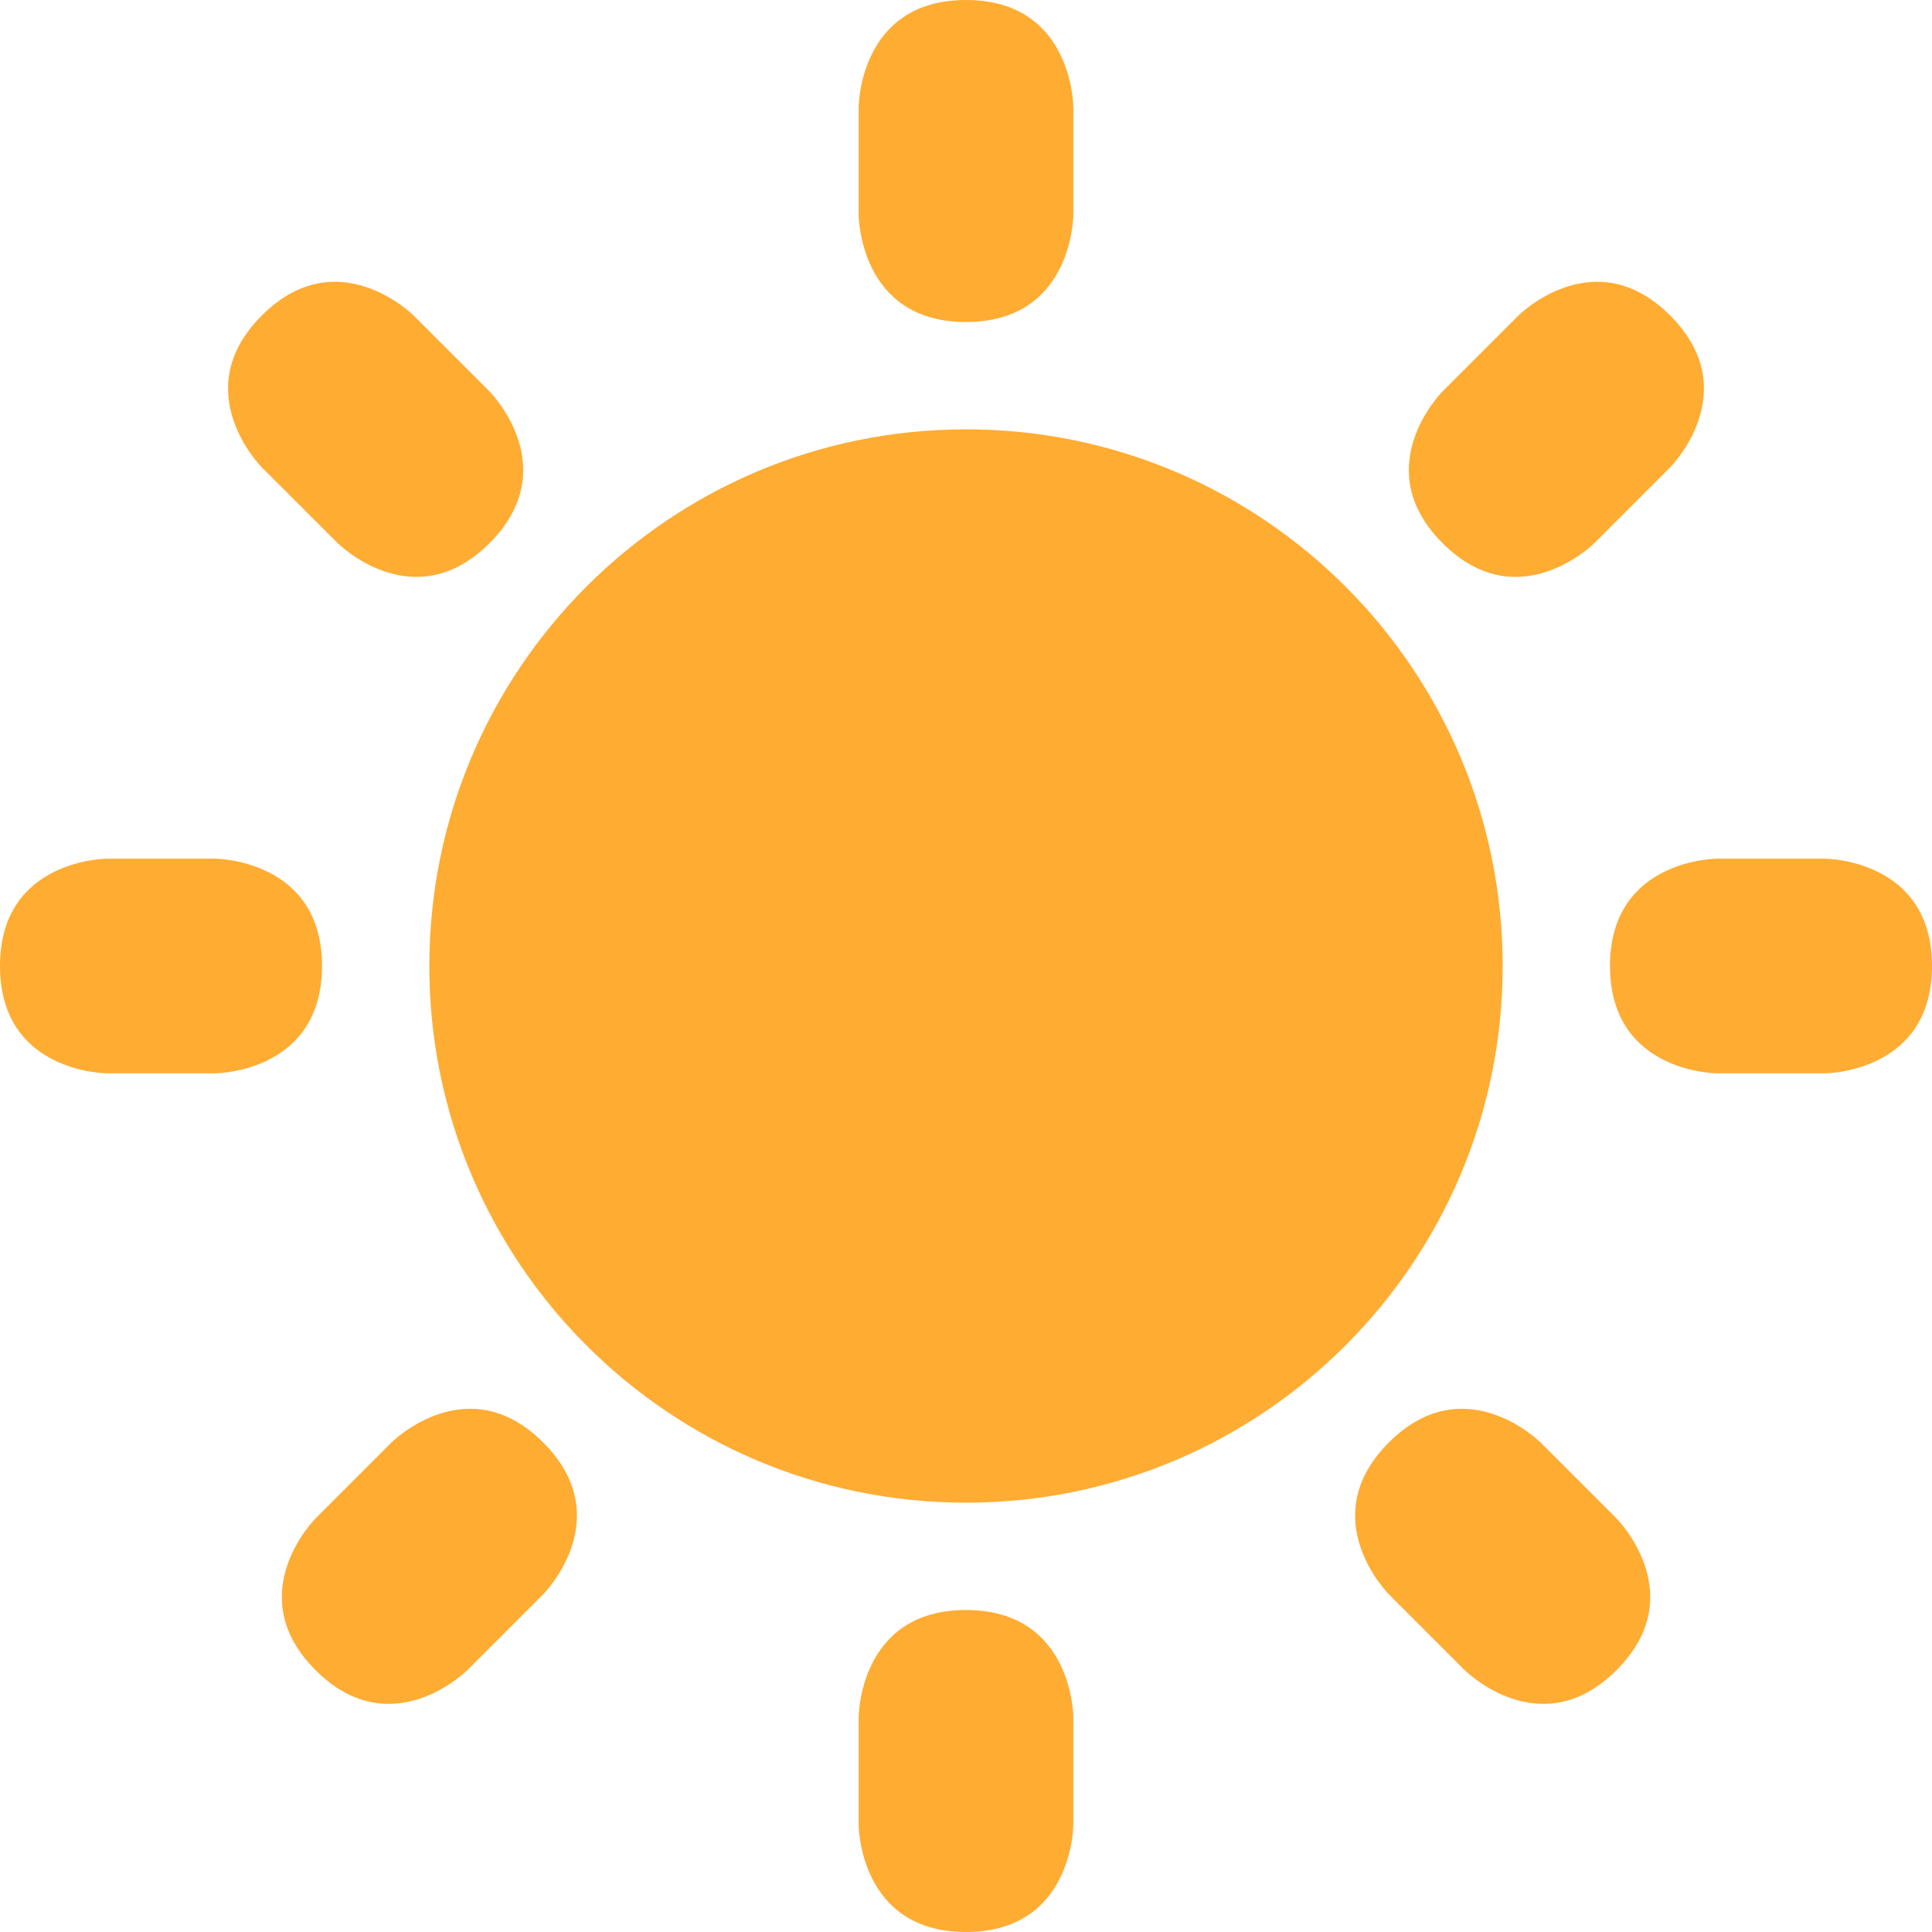
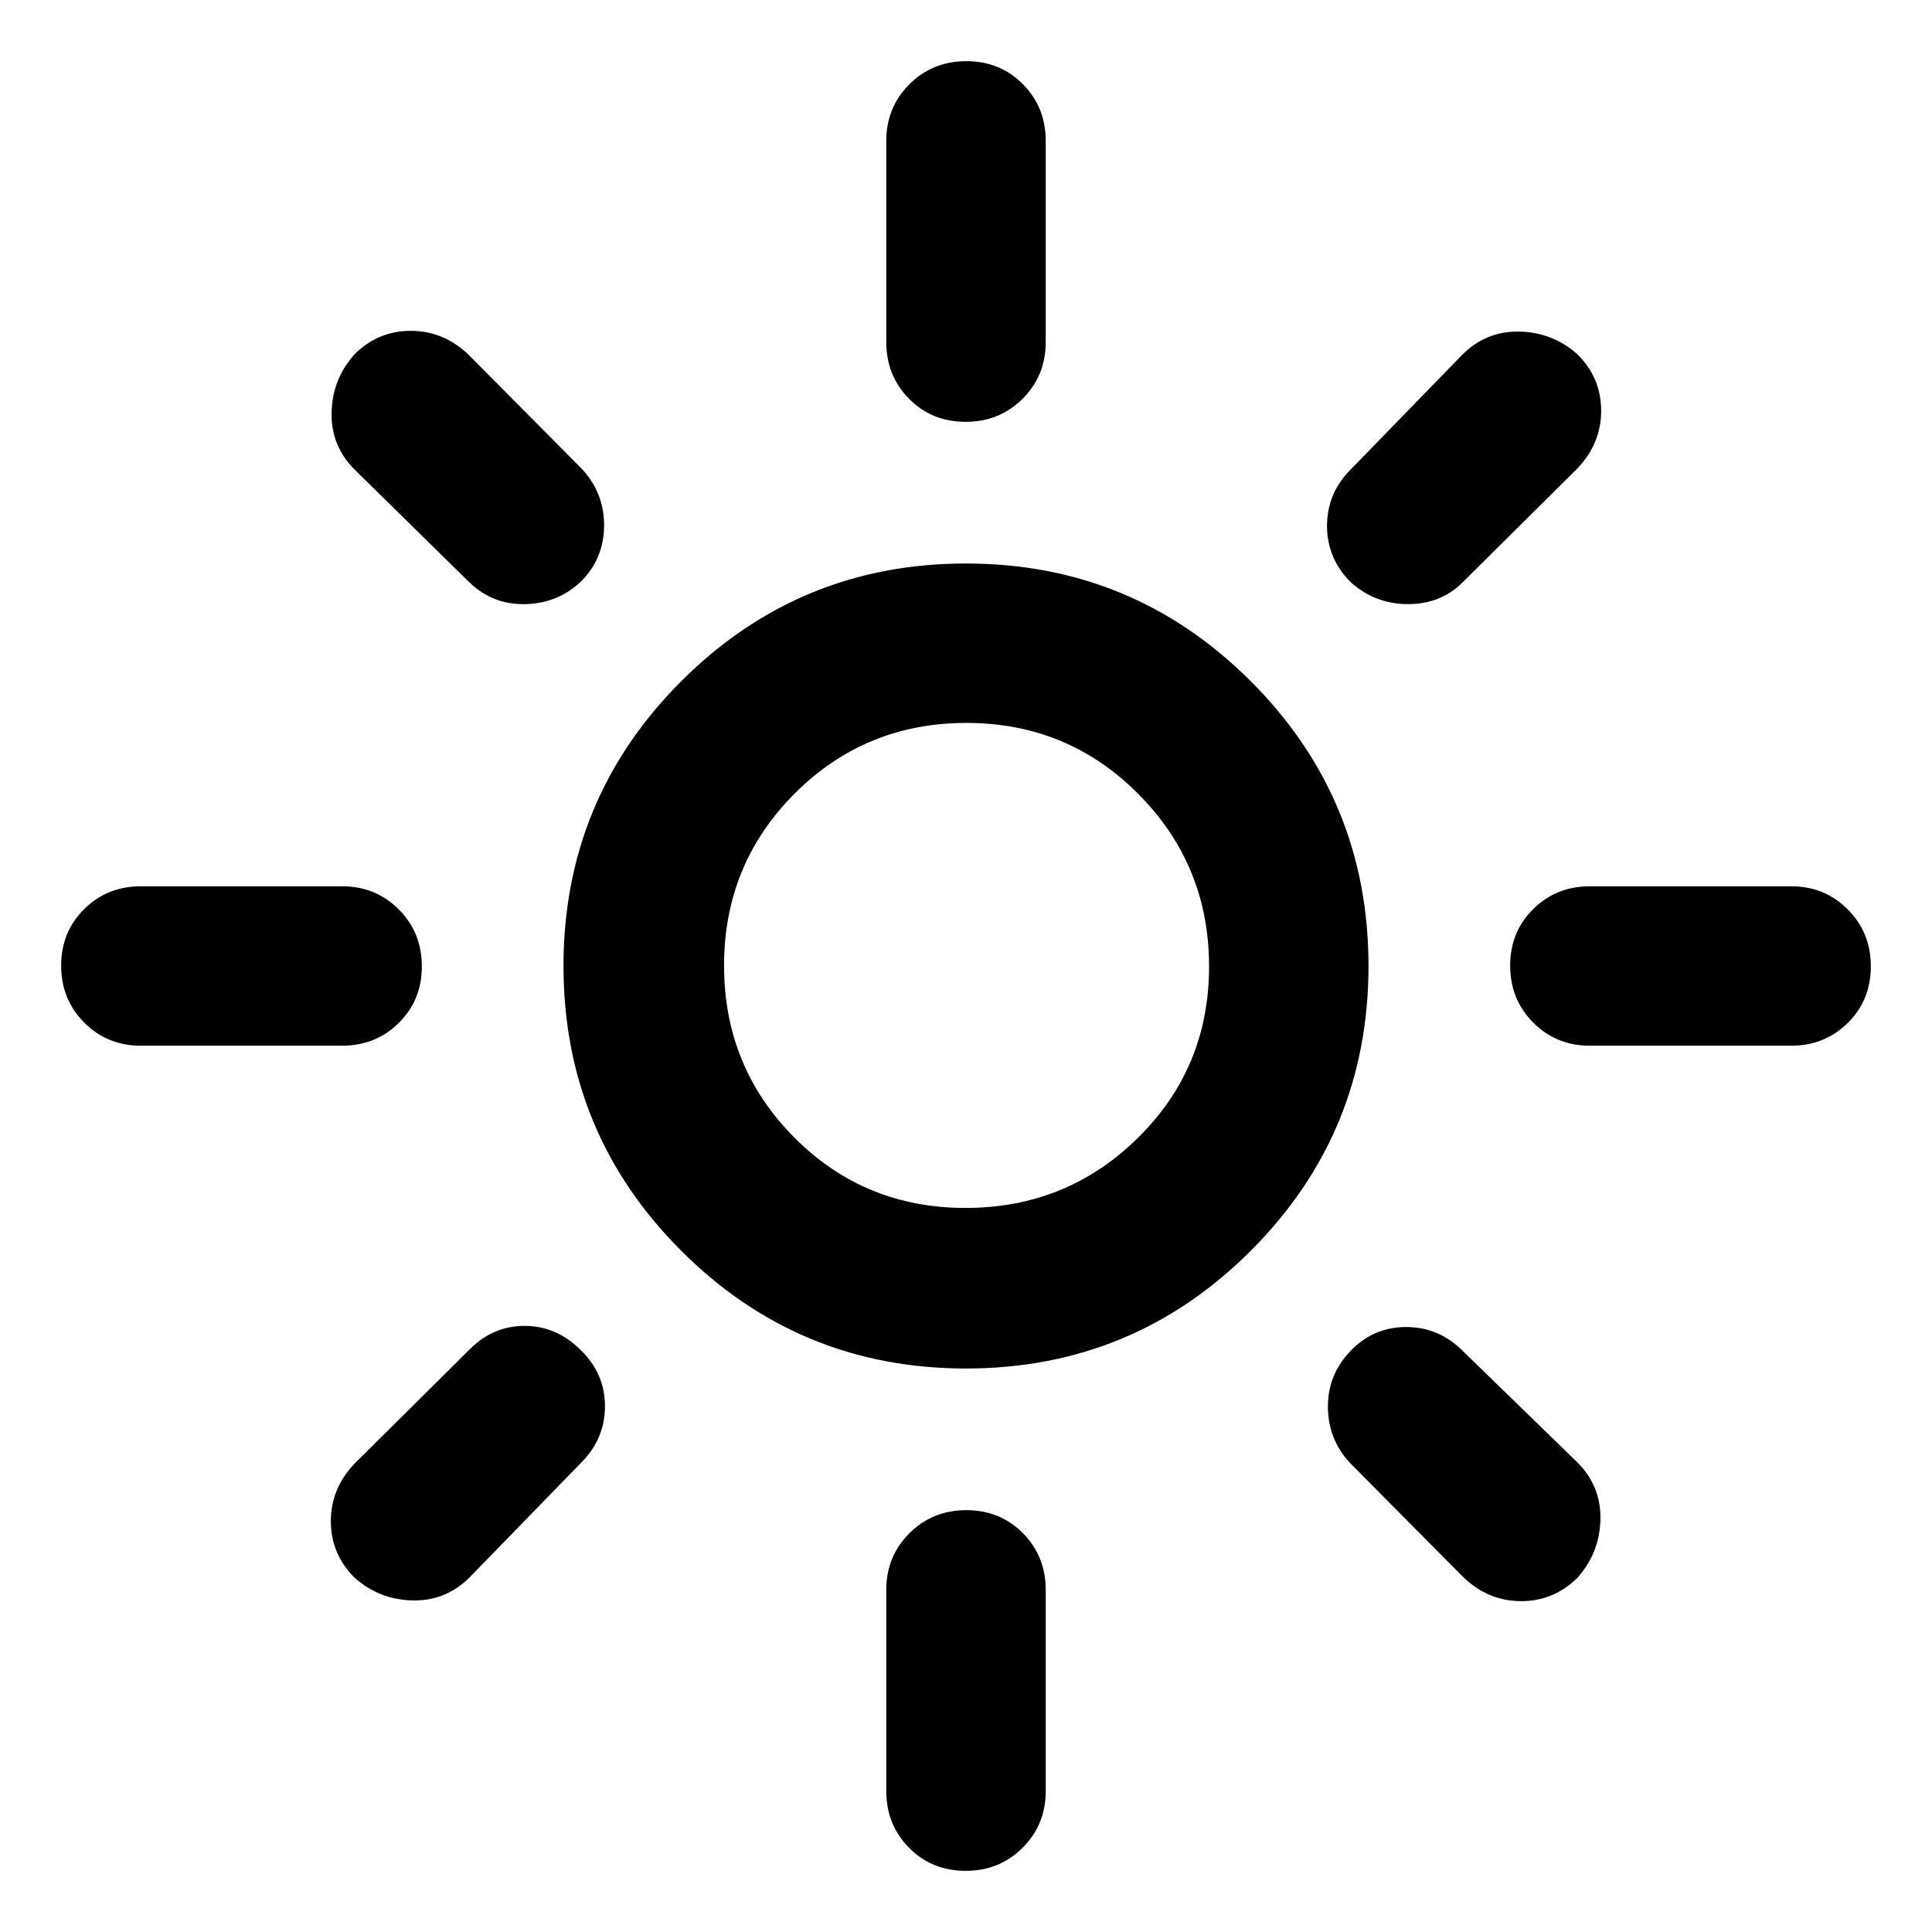
- <svg xmlns="http://www.w3.org/2000/svg" width="800px" height="800px" viewBox="0 0 36 36" aria-hidden="true" role="img" class="iconify iconify--twemoji" preserveAspectRatio="xMidYMid meet">
-   <path fill="#FFAC33" d="M16 2s0-2 2-2s2 2 2 2v2s0 2-2 2s-2-2-2-2V2zm18 14s2 0 2 2s-2 2-2 2h-2s-2 0-2-2s2-2 2-2h2zM4 16s2 0 2 2s-2 2-2 2H2s-2 0-2-2s2-2 2-2h2zm5.121-8.707s1.414 1.414 0 2.828s-2.828 0-2.828 0L4.878 8.708s-1.414-1.414 0-2.829c1.415-1.414 2.829 0 2.829 0l1.414 1.414zm21 21s1.414 1.414 0 2.828s-2.828 0-2.828 0l-1.414-1.414s-1.414-1.414 0-2.828s2.828 0 2.828 0l1.414 1.414zm-.413-18.172s-1.414 1.414-2.828 0s0-2.828 0-2.828l1.414-1.414s1.414-1.414 2.828 0s0 2.828 0 2.828l-1.414 1.414zm-21 21s-1.414 1.414-2.828 0s0-2.828 0-2.828l1.414-1.414s1.414-1.414 2.828 0s0 2.828 0 2.828l-1.414 1.414zM16 32s0-2 2-2s2 2 2 2v2s0 2-2 2s-2-2-2-2v-2z" />
-   <circle fill="#FFAC33" cx="18" cy="18" r="10" />
+ <svg xmlns="http://www.w3.org/2000/svg" height="48" viewBox="0 -960 960 960" width="48">
+   <path d="M479.765-359.784q50.322 0 85.669-34.829 35.348-34.83 35.348-85.152t-35.113-85.669q-35.112-35.348-85.434-35.348-50.322 0-85.386 35.113-35.065 35.112-35.065 85.434 0 50.322 34.829 85.386 34.83 35.065 85.152 35.065ZM480-280q-83 0-141.5-58.5T280-480q0-83 58.5-141.5T480-680q83 0 141.5 58.5T680-480q0 83-58.5 141.5T480-280ZM70-440.391q-16.707 0-28.158-11.501-11.451-11.502-11.451-28.283 0-16.782 11.451-28.108T70-519.609h100q16.707 0 28.158 11.501 11.451 11.502 11.451 28.283 0 16.782-11.451 28.108T170-440.391H70Zm720 0q-16.707 0-28.158-11.501-11.451-11.502-11.451-28.283 0-16.782 11.451-28.108T790-519.609h100q16.707 0 28.158 11.501 11.451 11.502 11.451 28.283 0 16.782-11.451 28.108T890-440.391H790Zm-310.175-310q-16.782 0-28.108-11.451T440.391-790v-100q0-16.707 11.501-28.158 11.502-11.451 28.283-11.451 16.782 0 28.108 11.451T519.609-890v100q0 16.707-11.501 28.158-11.502 11.451-28.283 11.451Zm0 720q-16.782 0-28.108-11.451T440.391-70v-100q0-16.707 11.501-28.158 11.502-11.451 28.283-11.451 16.782 0 28.108 11.451T519.609-170v100q0 16.707-11.501 28.158-11.502 11.451-28.283 11.451ZM233.217-670.652l-57-56q-11.826-11.826-11.455-28.386.37-16.56 11.352-28.848 11.722-11.723 28-11.723 16.277 0 28.669 11.826l56.565 57q10.826 11.826 10.826 27.783t-10.826 27.283q-11.391 11.326-27.848 11.891-16.457.566-28.283-10.826Zm494 494.435-56.565-57q-10.826-11.826-10.826-27.875t11.326-27.691q11.326-11.826 27.565-11.826 16.24 0 28.066 11.826l57 55.435q11.826 11.826 11.456 28.386-.371 16.56-11.353 28.848-11.722 11.723-28 11.723-16.277 0-28.669-11.826Zm-56-494.435q-11.826-11.826-11.826-28.065 0-16.24 11.826-28.066l55.435-57q11.826-11.826 28.386-11.456 16.56.371 28.848 11.353 11.723 11.722 11.723 28 0 16.277-11.826 28.669l-57 56.565q-10.826 10.826-27.147 10.826-16.32 0-28.419-10.826ZM176.114-176.114q-11.723-11.722-11.723-28 0-16.277 11.826-28.669l57-56.565q11.626-11.826 27.4-11.826t27.775 11.826q12.217 11.826 12.217 28.065 0 16.24-11.826 28.066l-55.435 57q-11.826 11.826-28.386 11.455-16.56-.37-28.848-11.352ZM480-480Z" />
</svg>
